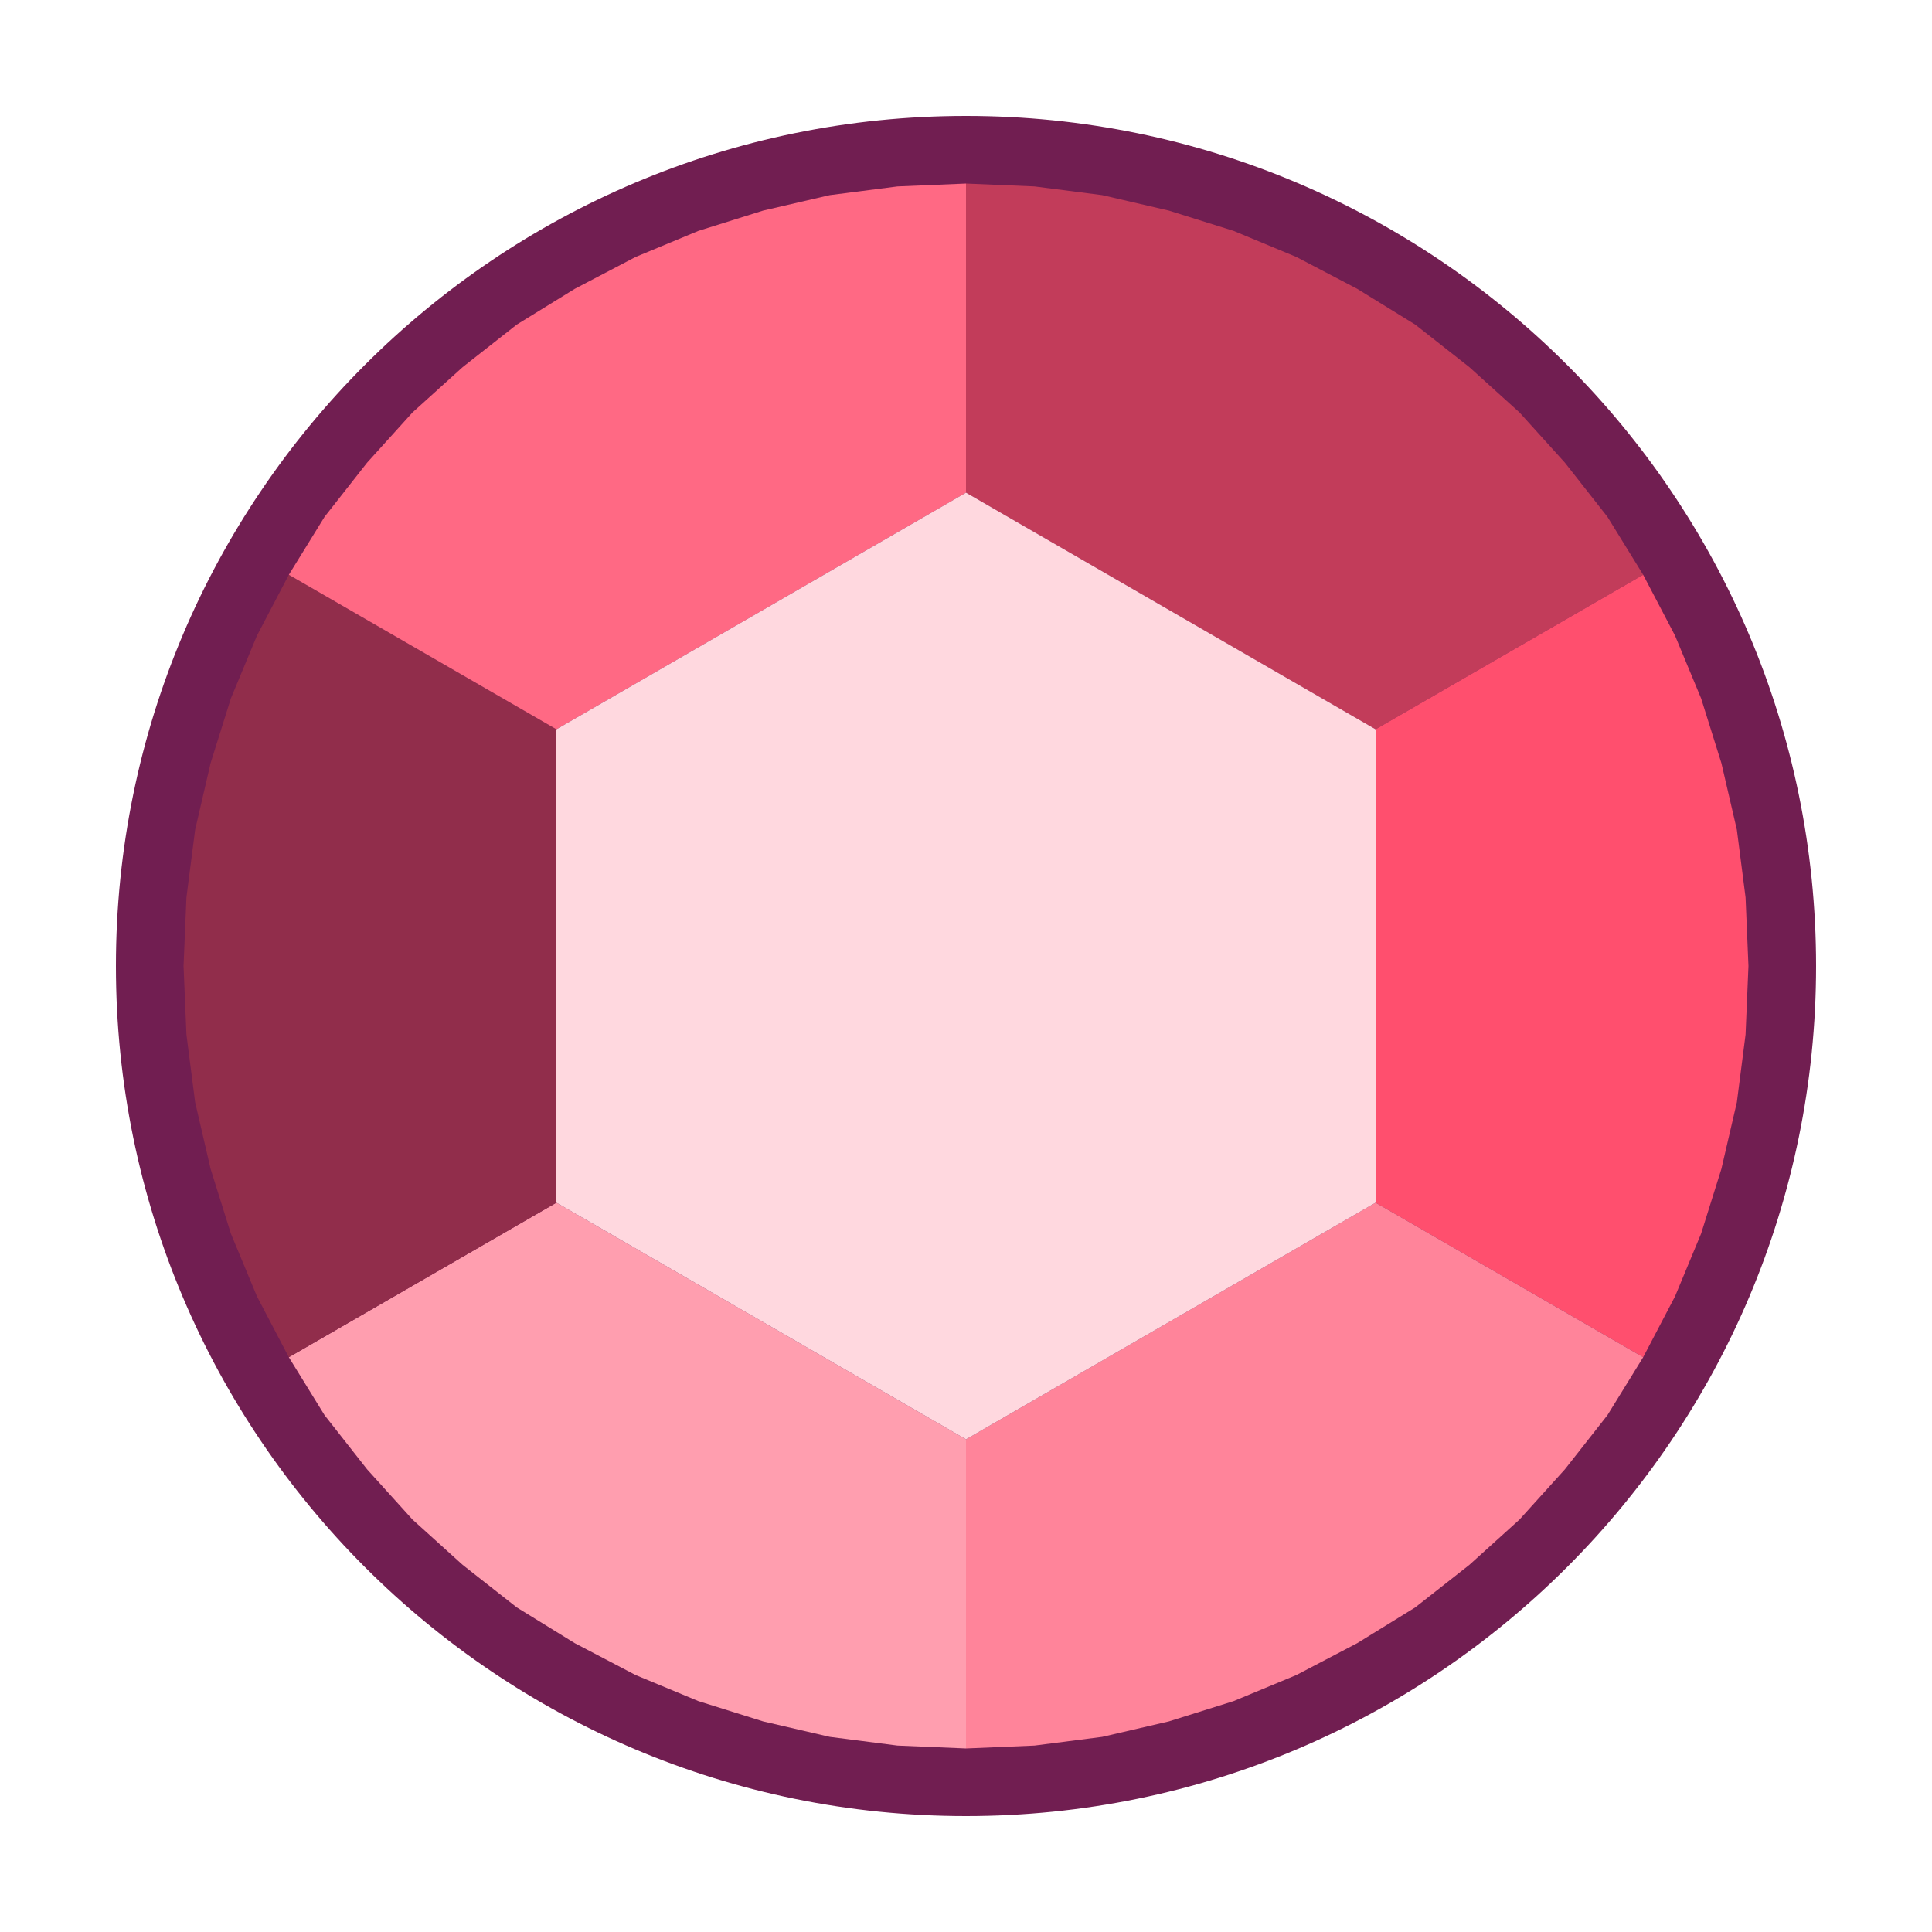
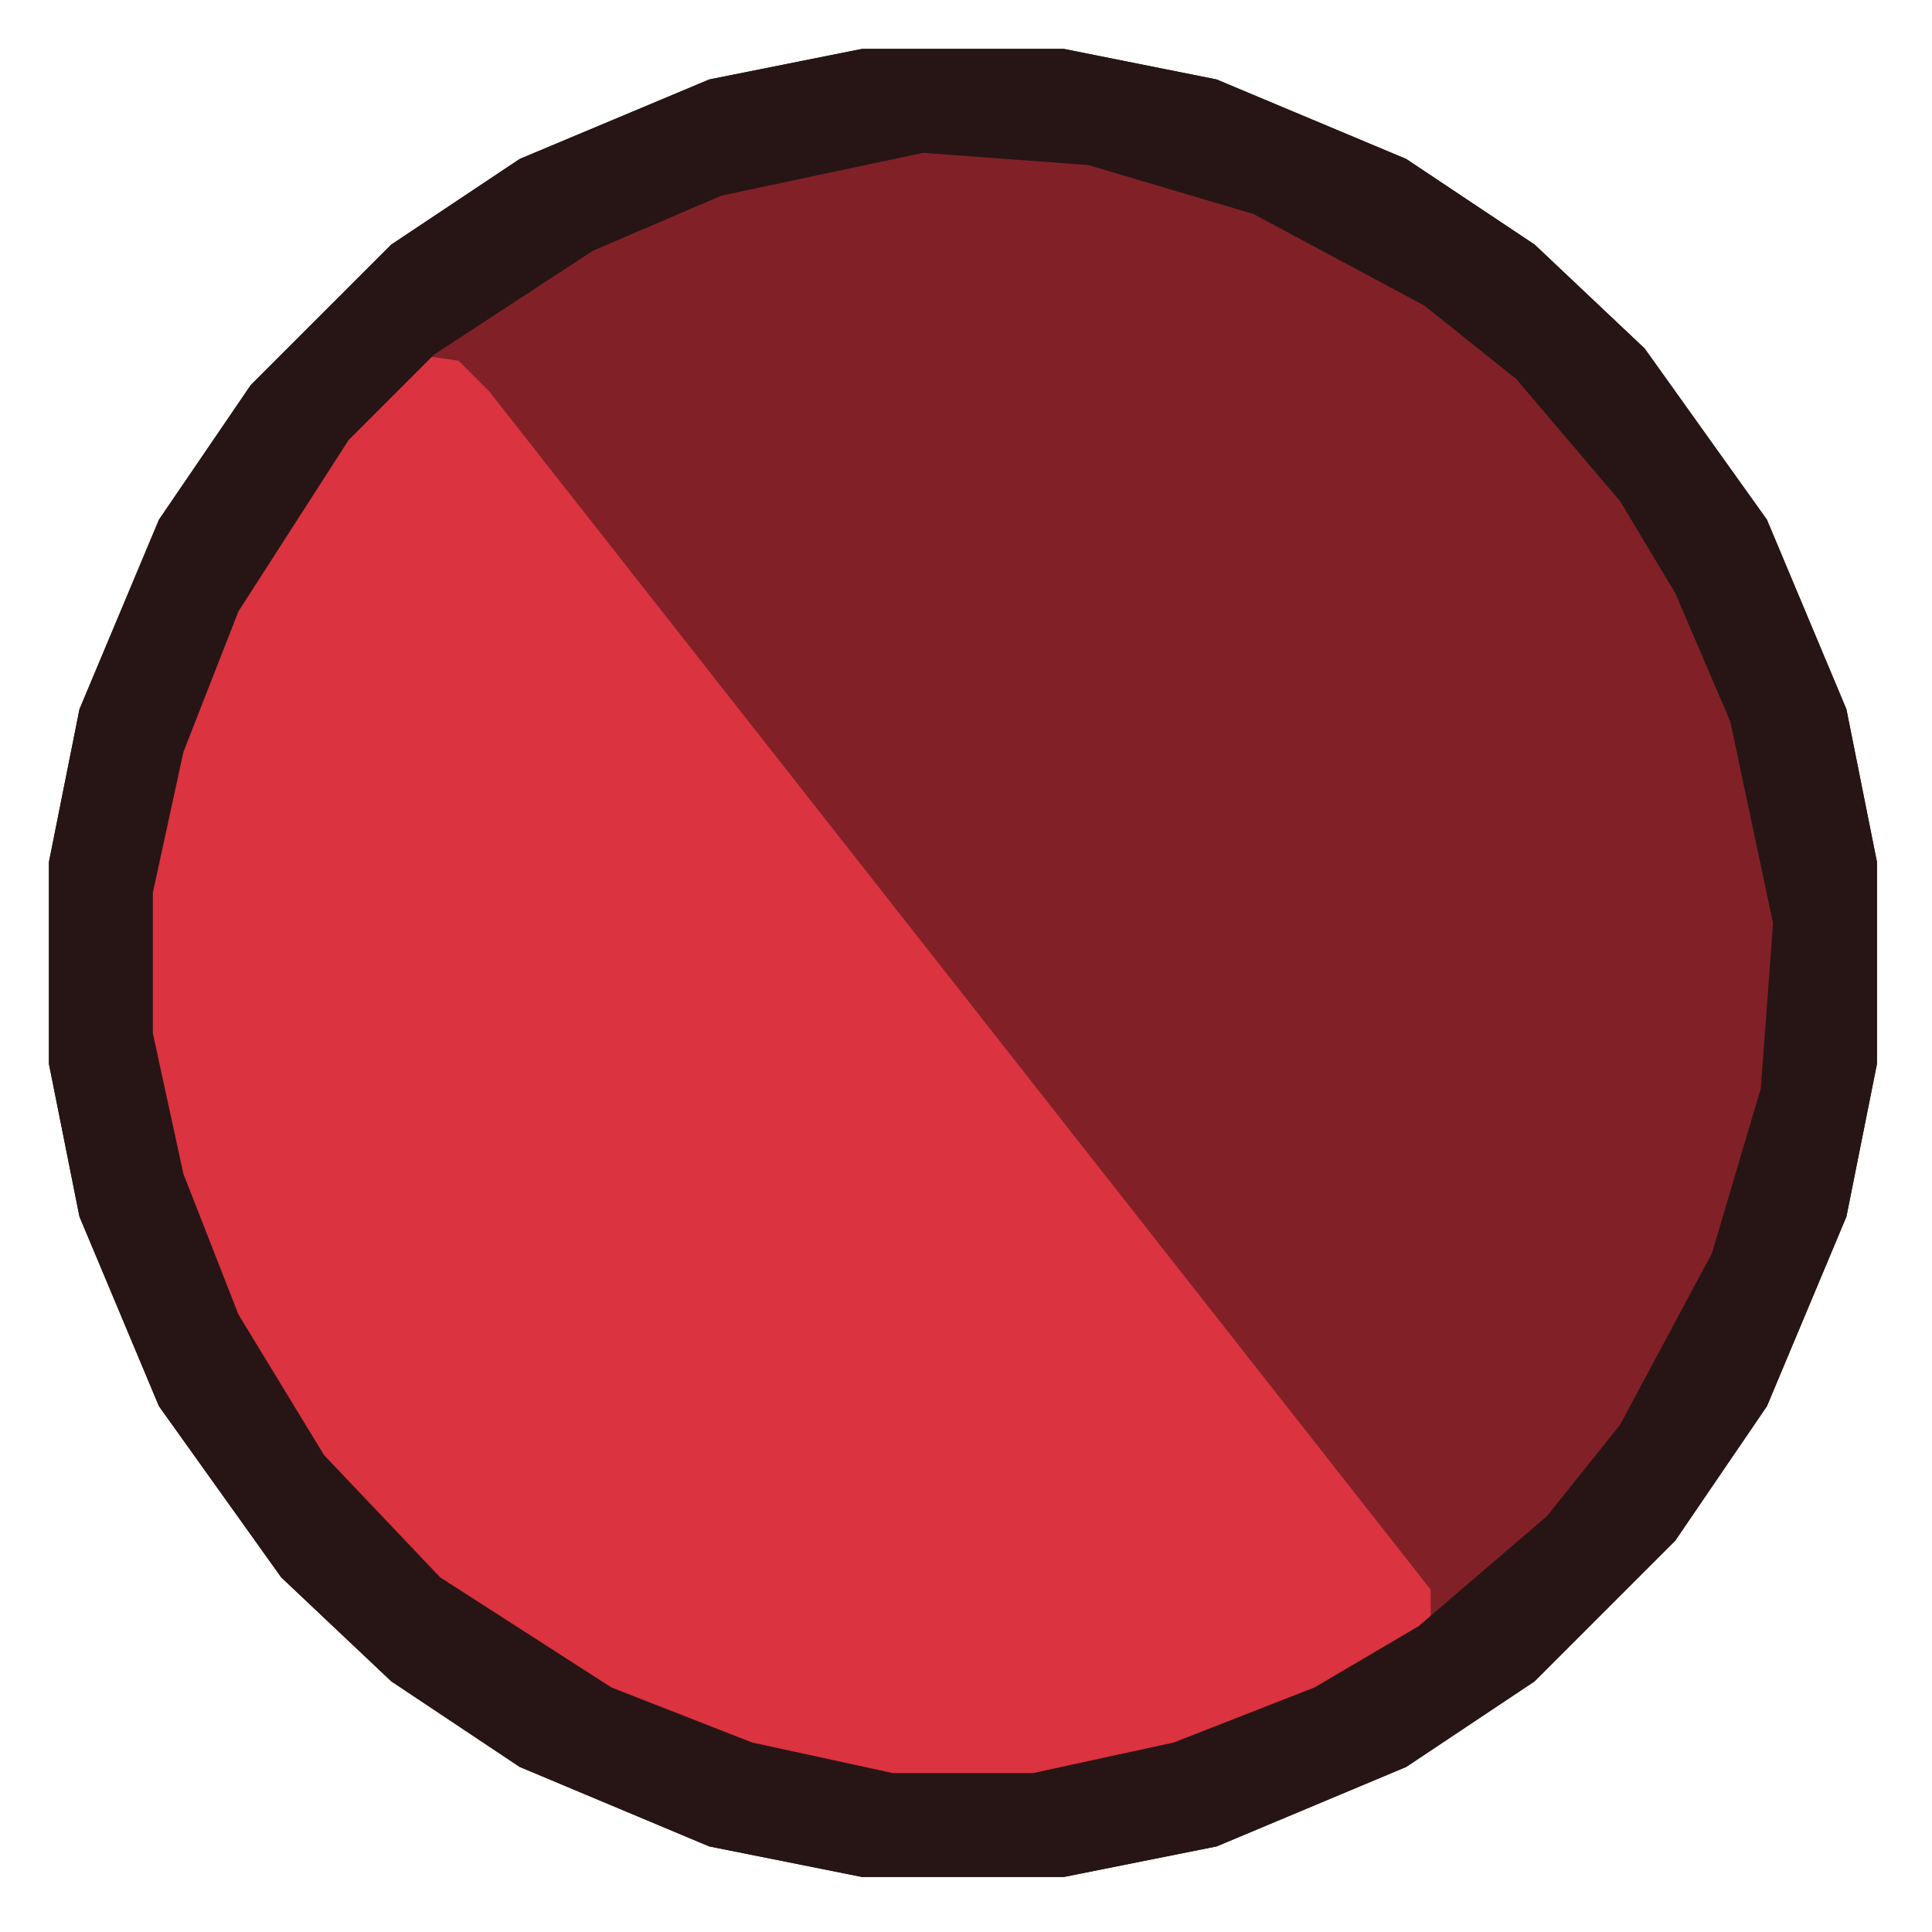
<svg xmlns="http://www.w3.org/2000/svg" viewBox="0 0 200 200" width="200" height="200">
-   <circle cx="100" cy="100" r="88" fill="#711e51" />
-   <polygon points="100.0,51.0 100.0,19.0 107.1,19.3 114.1,20.2 121.0,21.8 127.7,23.9 134.2,26.6 140.5,29.9 146.5,33.6 152.1,38.0 157.3,42.7 162.0,47.9 166.4,53.5 170.1,59.5 142.4,75.5" fill="#c23c5a" />
-   <polygon points="142.4,75.5 170.1,59.5 173.4,65.8 176.1,72.3 178.2,79.0 179.8,85.9 180.7,92.9 181.0,100.0 180.7,107.1 179.8,114.1 178.2,121.0 176.1,127.7 173.4,134.2 170.1,140.5 142.4,124.5" fill="#ff4f6e" />
-   <polygon points="142.4,124.5 170.1,140.5 166.4,146.5 162.0,152.1 157.3,157.3 152.1,162.0 146.5,166.4 140.5,170.1 134.2,173.4 127.7,176.1 121.0,178.2 114.1,179.8 107.1,180.7 100.0,181.0 100.0,149.0" fill="#ff849a" />
-   <polygon points="100.0,149.0 100.0,181.0 92.9,180.7 85.9,179.8 79.0,178.2 72.3,176.1 65.8,173.4 59.5,170.1 53.5,166.4 47.9,162.0 42.7,157.3 38.0,152.1 33.6,146.5 29.9,140.5 57.6,124.5" fill="#ff9eaf" />
-   <polygon points="57.6,124.5 29.9,140.5 26.6,134.2 23.9,127.7 21.8,121.0 20.2,114.1 19.3,107.1 19.0,100.0 19.3,92.9 20.2,85.9 21.8,79.0 23.9,72.3 26.6,65.8 29.9,59.5 57.6,75.5" fill="#912d4b" />
-   <polygon points="57.6,75.5 29.9,59.5 33.6,53.5 38.0,47.9 42.7,42.7 47.9,38.0 53.5,33.6 59.5,29.9 65.8,26.6 72.3,23.9 79.0,21.8 85.9,20.2 92.9,19.3 100.0,19.0 100.0,51.0" fill="#ff6984" />
-   <polygon points="100.0,51.0 142.4,75.5 142.4,124.5 100.0,149.0 57.6,124.5 57.6,75.5" fill="#ffd8df" />
+   <svg viewBox="0 0 316 316" width="200" height="200">
+     <path d="M141,8 L116,13 L85,26 L64,40 L41,63 L26,85 L13,116 L8,141 L8,174 L13,199 L26,230 L46,258 L64,275 L85,289 L116,302 L141,307 L174,307 L199,302 L230,289 L251,275 L274,252 L289,230 L302,199 L307,174 L307,141 L302,116 L289,85 L269,57 L251,40 L230,26 L199,13 L174,8 Z" fill="#271515" fill-rule="evenodd" />
+     <path d="M149,24 L116,31 L95,40 L69,57 L56,70 L38,98 L29,121 L24,144 L24,171 L29,194 L38,217 L52,240 L70,259 L98,277 L121,286 L144,291 L171,291 L194,286 L217,277 L243,260 L260,243 L275,220 L284,199 L291,166 L291,149 L284,116 L275,95 L266,80 L250,61 L227,44 L199,31 L166,24 Z" fill="#812127" fill-rule="evenodd" />
+     <path d="M68,58 L52,75 L38,98 L29,121 L24,144 L24,171 L29,194 L38,217 L52,240 L70,259 L87,271 L112,283 L144,291 L171,291 L187,288 L208,281 L231,269 L234,266 L234,260 L80,64 L75,59 Z" fill="#db333f" fill-rule="evenodd" />
+     <path d="M141,8 L116,13 L85,26 L64,40 L41,63 L26,85 L13,116 L8,141 L8,174 L13,199 L26,230 L46,258 L64,275 L85,289 L116,302 L141,307 L174,307 L199,302 L230,289 L251,275 L274,252 L289,230 L302,199 L307,174 L307,141 L302,116 L289,85 L269,57 L251,40 L230,26 L199,13 L174,8 Z M151,25 L178,27 L205,35 L233,50 L248,62 L265,82 L274,97 L283,118 L290,151 L288,178 L280,205 L265,233 L253,248 L232,266 L215,276 L192,285 L169,290 L146,290 L123,285 L100,276 L72,258 L53,238 L39,215 L30,192 L25,169 L25,146 L30,123 L39,100 L57,72 L71,58 L97,41 L118,32 Z" fill="#271515" fill-rule="evenodd" />
+   </svg>
</svg>
